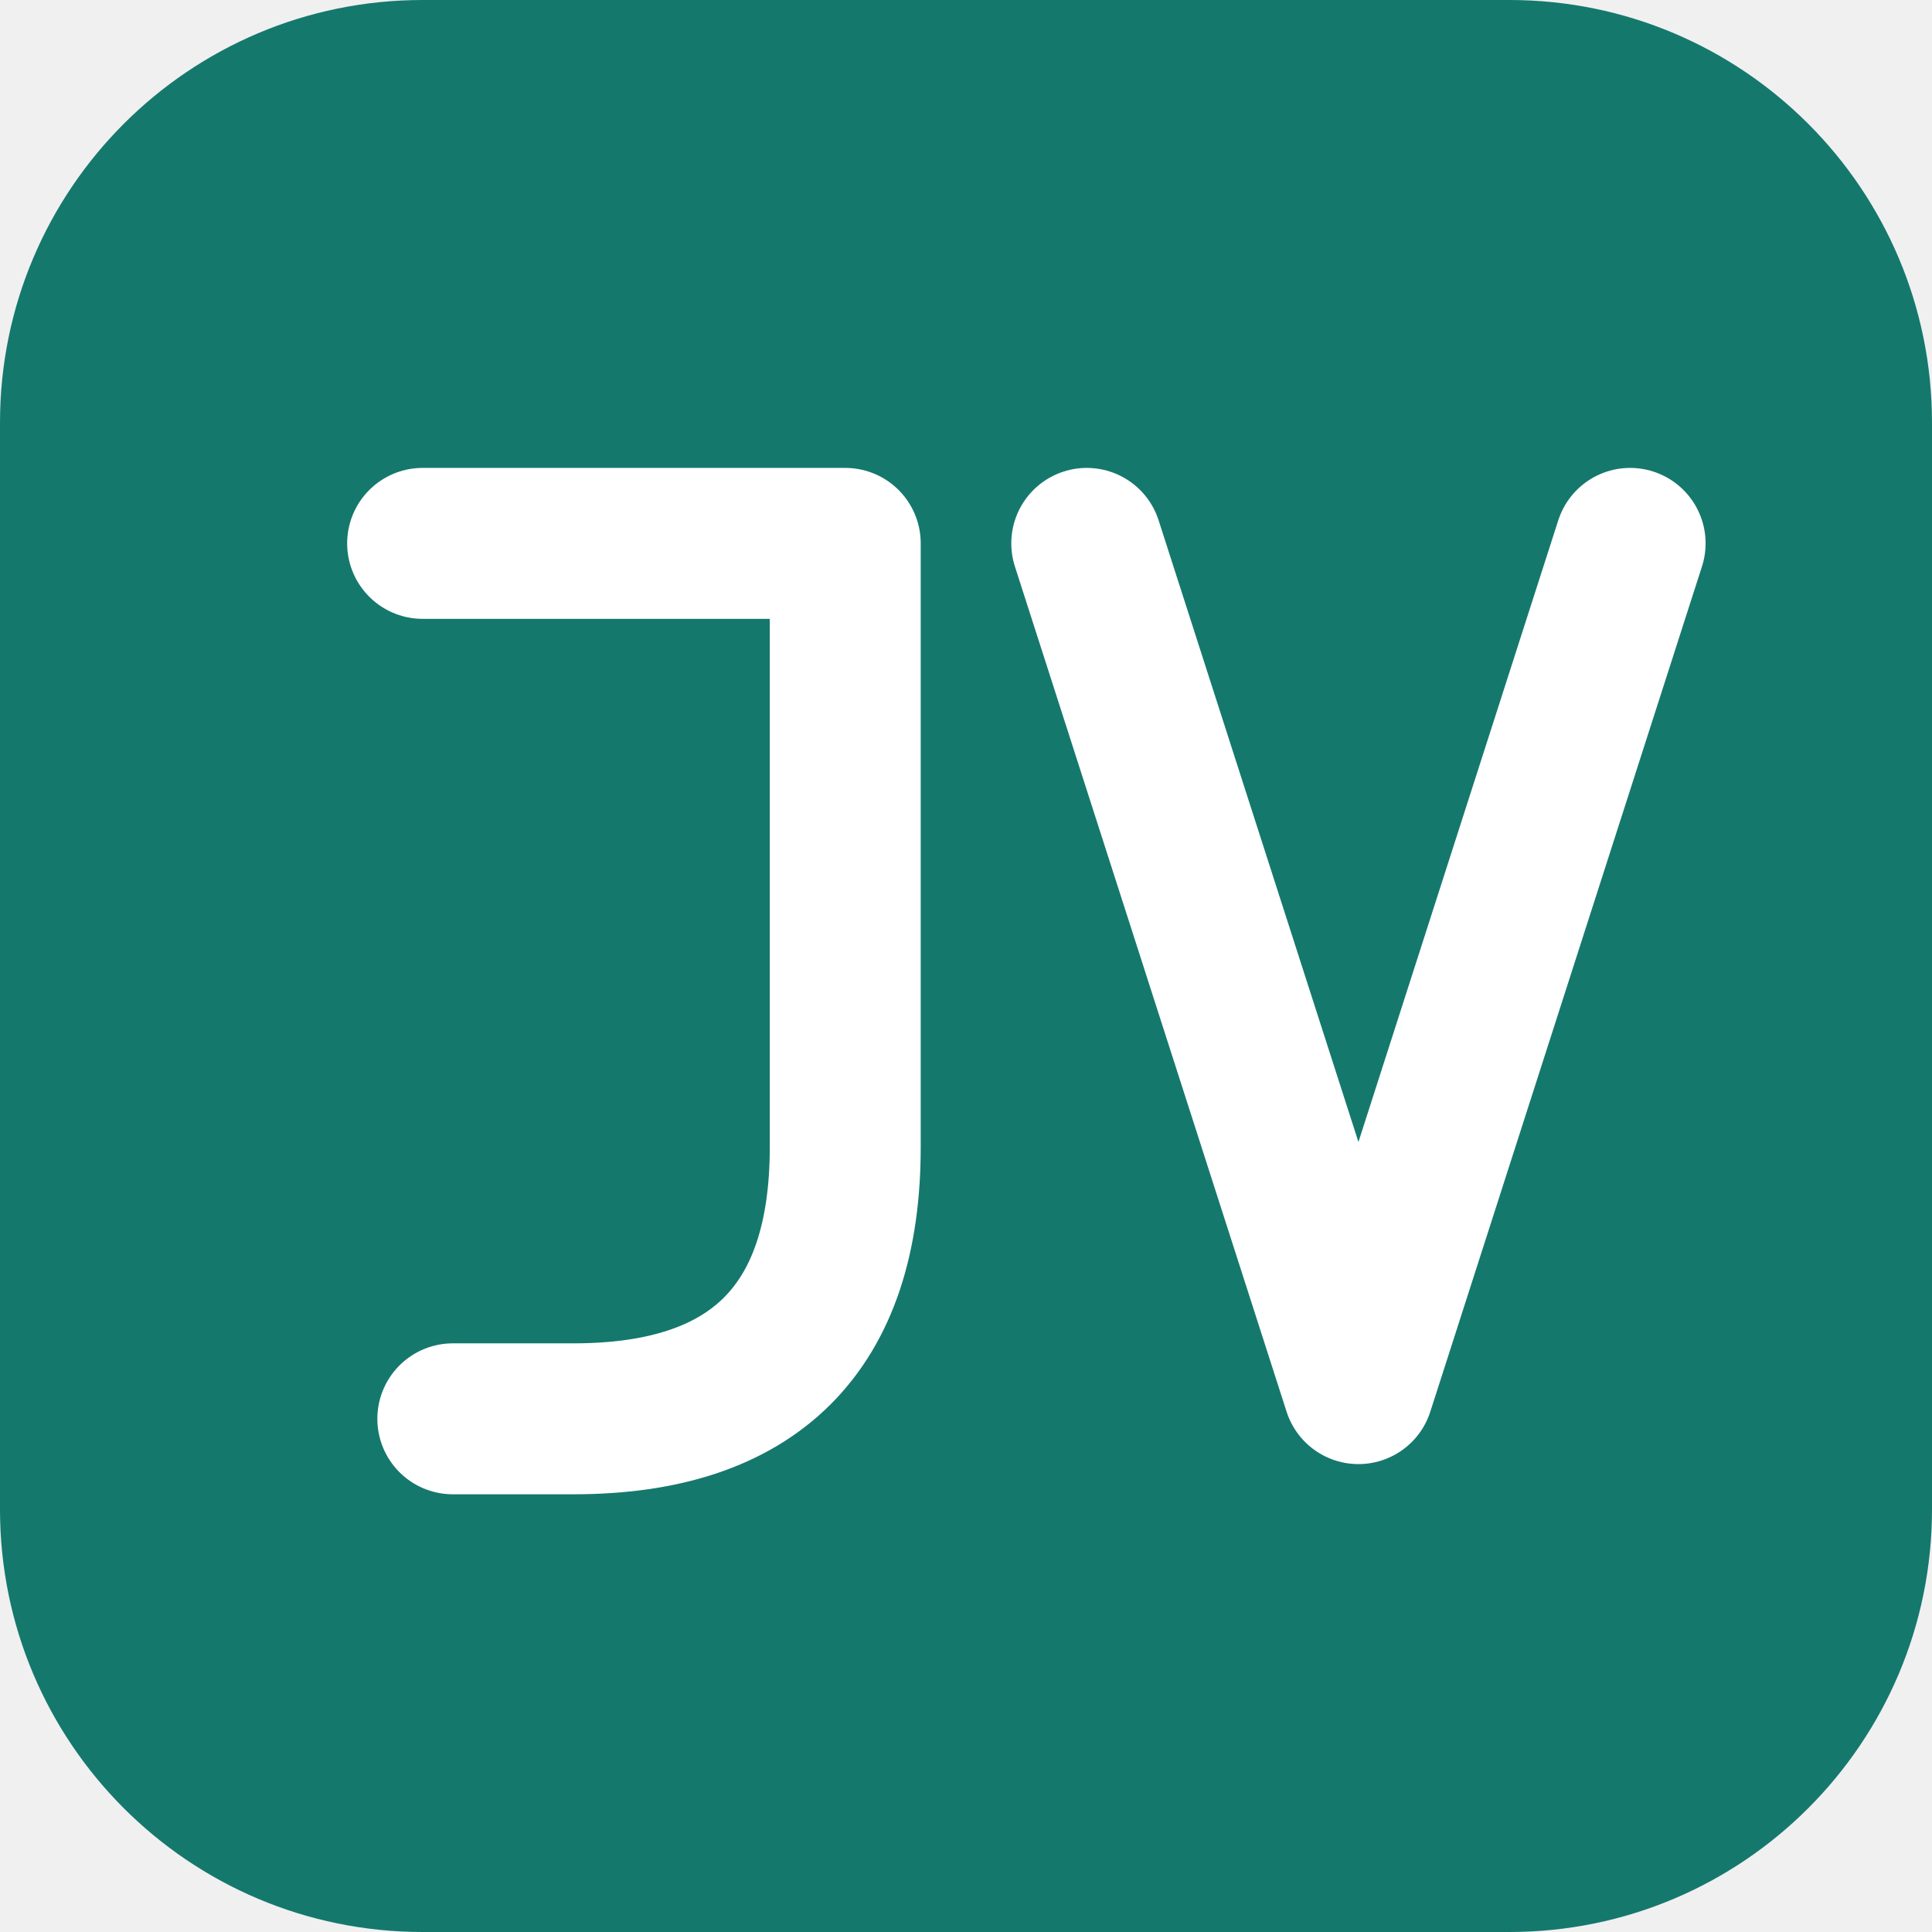
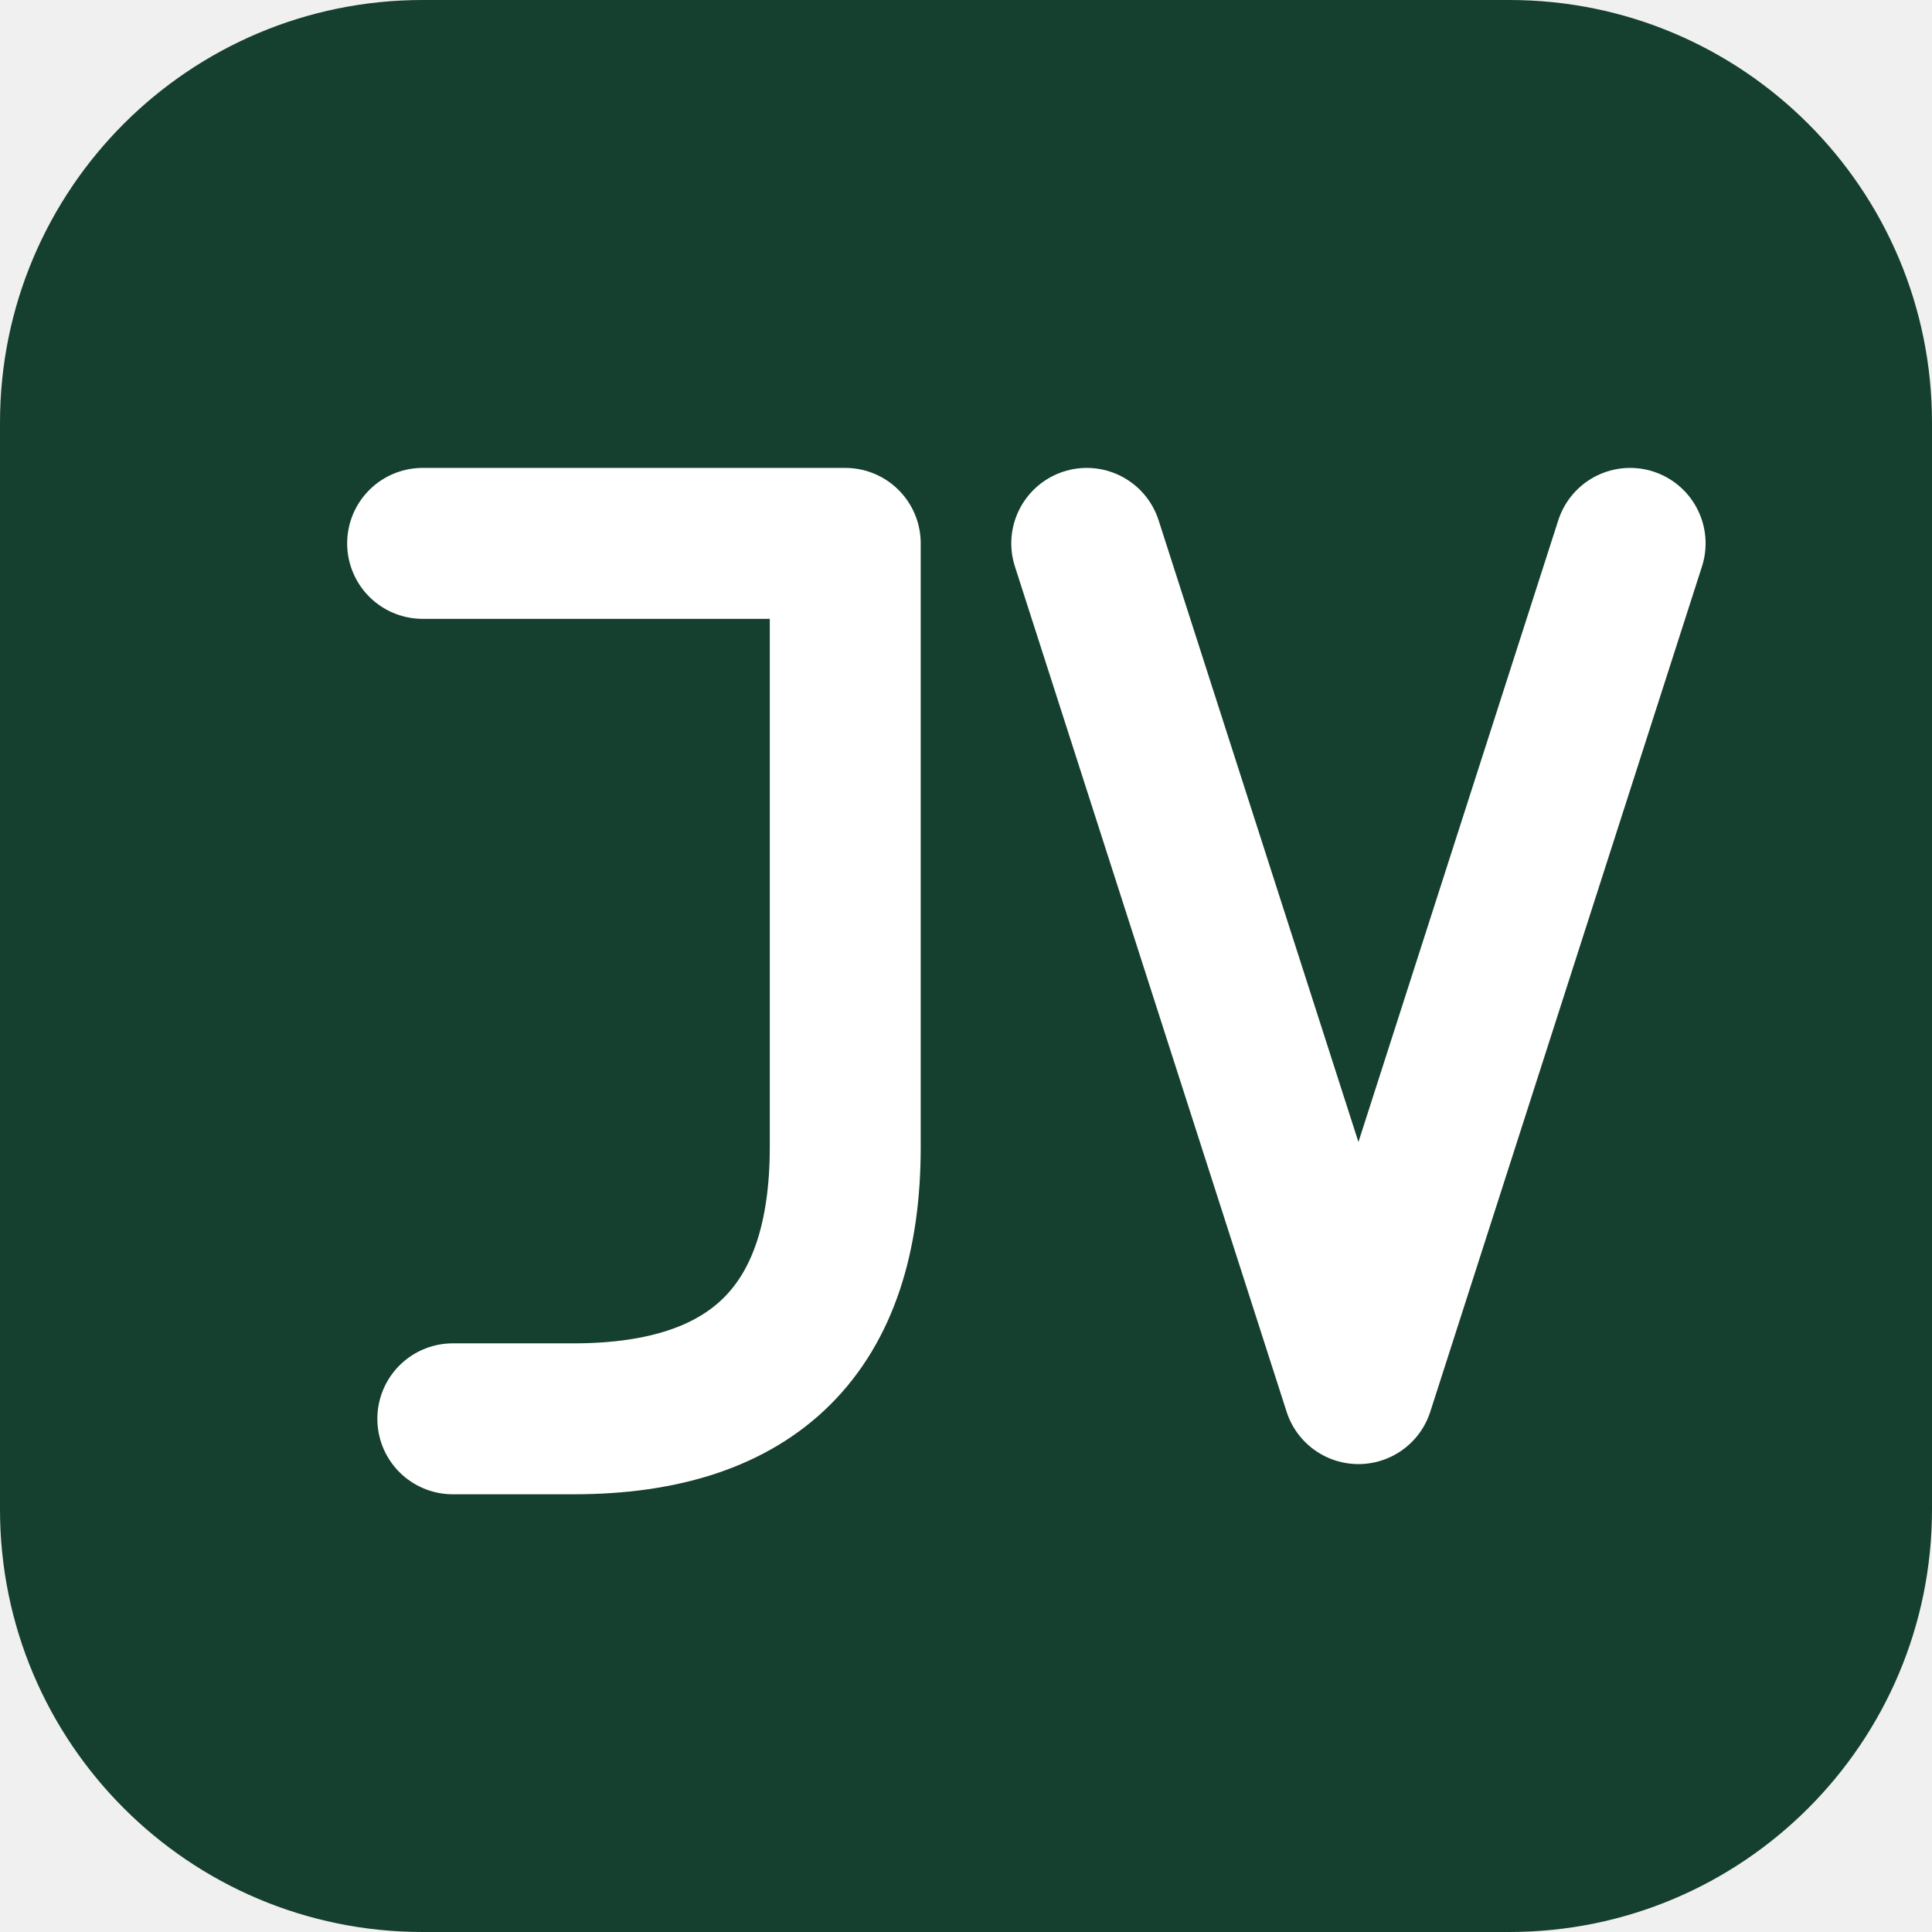
<svg xmlns="http://www.w3.org/2000/svg" viewBox="0 0 64 64">
-   <rect width="64" height="64" rx="14" fill="#15786d" />
+   <rect width="64" height="64" rx="14" fill="#153f2e" />
  <path d="M14 18h14v20q0 9-9 9h-4m21-29 9 28 9-28" fill="none" stroke="#fff" stroke-width="5" stroke-linecap="round" stroke-linejoin="round" />
</svg>
